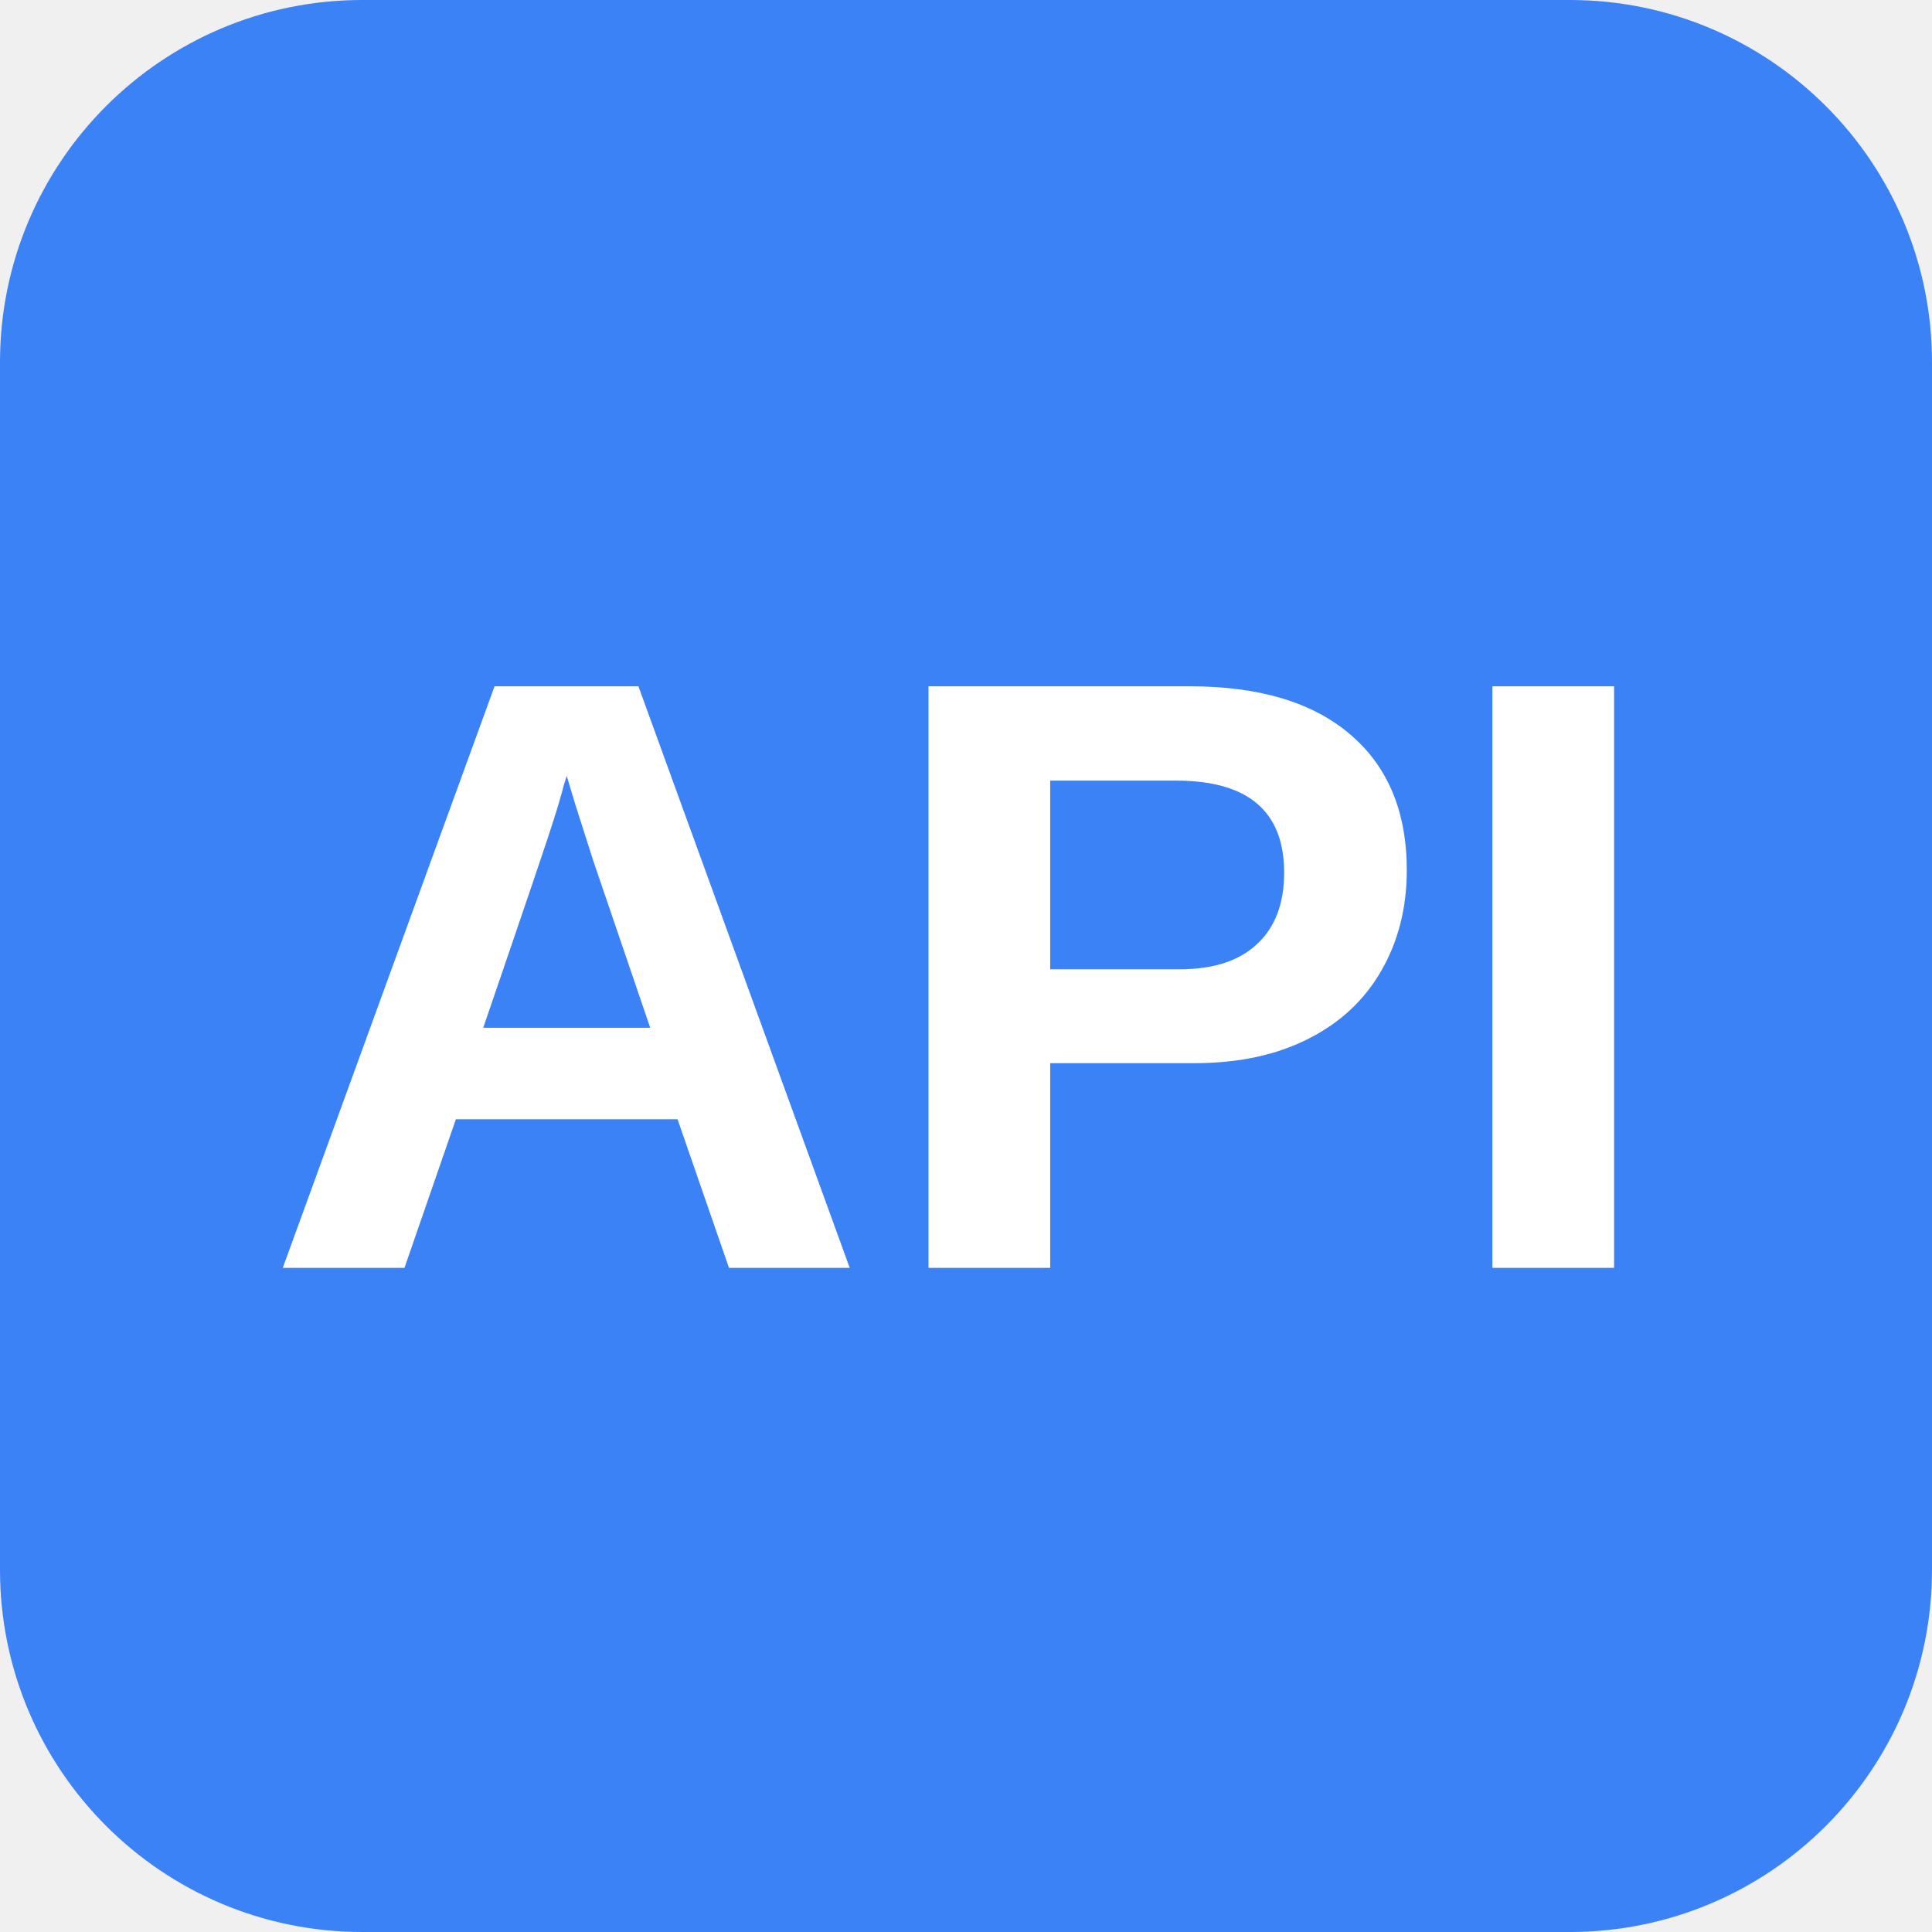
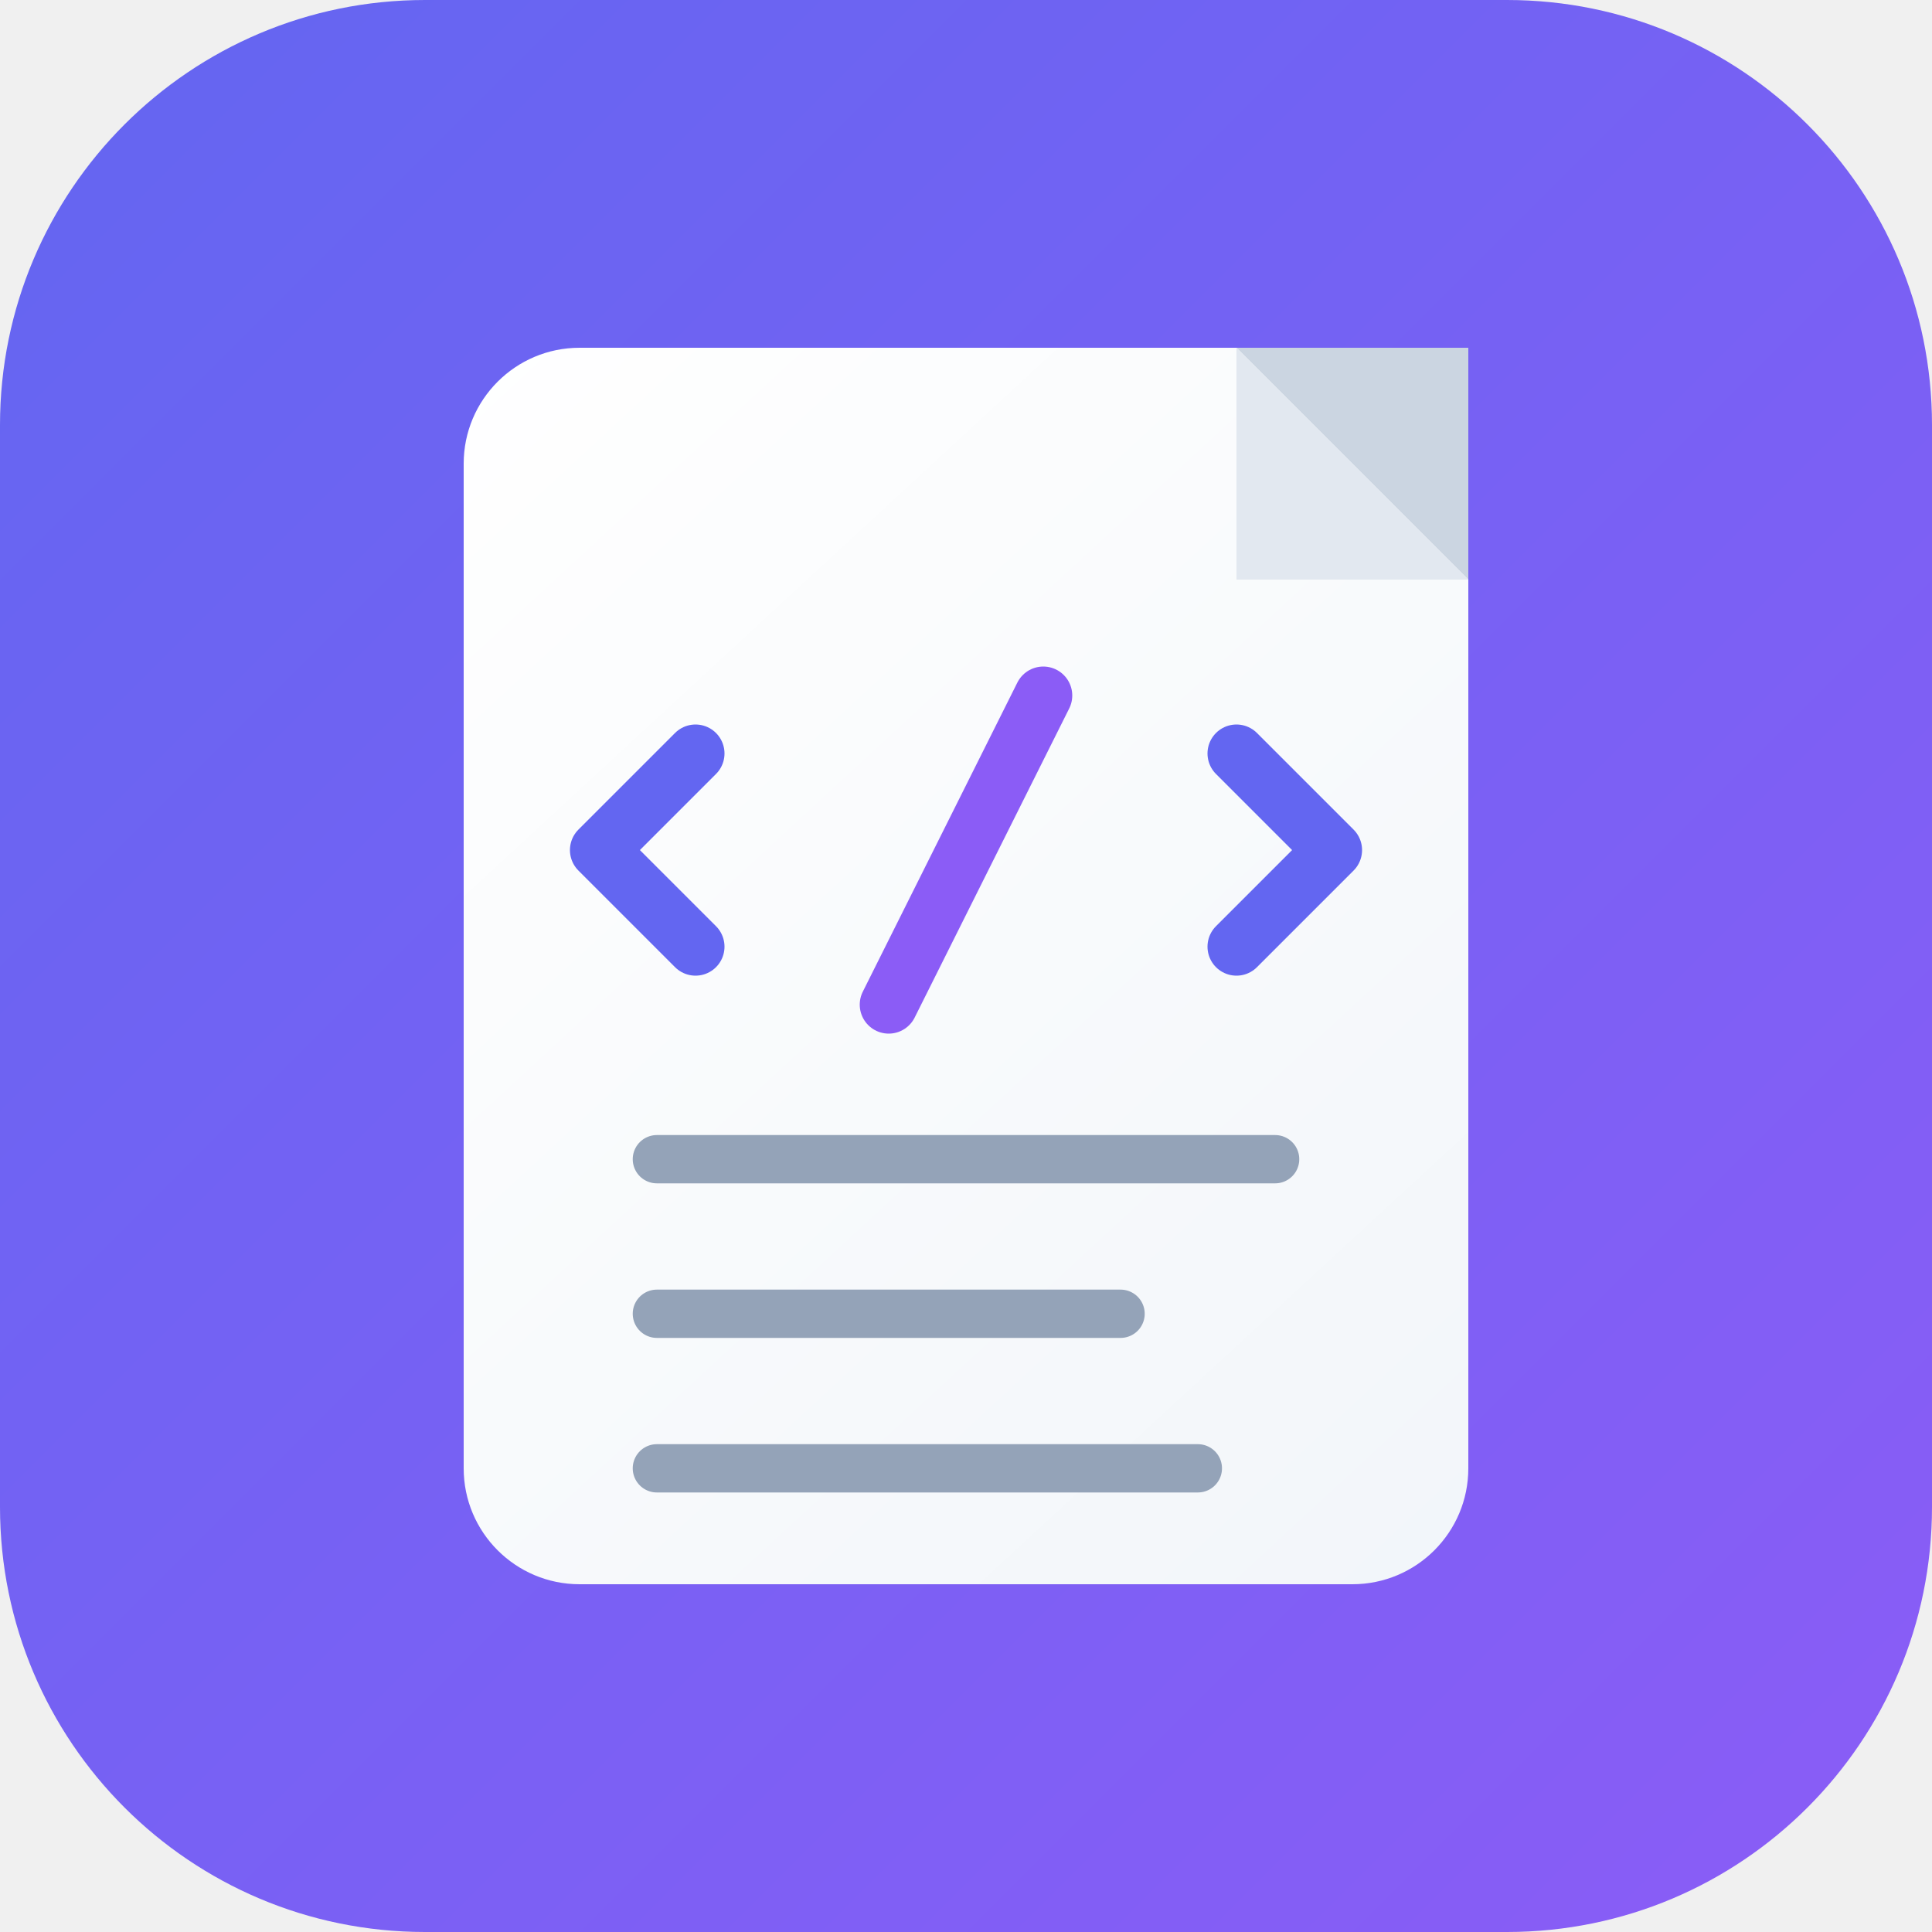
- <svg xmlns="http://www.w3.org/2000/svg" viewBox="0 0 64 64" width="64" height="64">
-   <rect width="64" height="64" rx="12" fill="#3b82f6" />
-   <text x="32" y="42" font-family="Arial, sans-serif" font-size="28" font-weight="bold" fill="white" text-anchor="middle">API</text>
+ <svg xmlns="http://www.w3.org/2000/svg" width="200" height="200" viewBox="0 0 200 200" fill="none">
+   <defs>
+     <linearGradient id="bg" x1="0" y1="0" x2="200" y2="200" gradientUnits="userSpaceOnUse">
+       <stop stop-color="#6366F1" />
+       <stop offset="1" stop-color="#8B5CF6" />
+     </linearGradient>
+     <linearGradient id="doc" x1="40" y1="40" x2="160" y2="170" gradientUnits="userSpaceOnUse">
+       <stop stop-color="#FFFFFF" />
+       <stop offset="1" stop-color="#F1F5F9" />
+     </linearGradient>
+   </defs>
+   <rect width="200" height="200" rx="44" fill="url(#bg)" />
+   <rect x="48" y="36" width="104" height="128" rx="12" fill="url(#doc)" />
+   <path d="M128 36 L152 36 L152 60 Z" fill="#CBD5E1" />
+   <path d="M128 36 L128 60 L152 60 Z" fill="#E2E8F0" />
+   <g stroke="#6366F1" stroke-width="6" stroke-linecap="round" stroke-linejoin="round" fill="none">
+     <path d="M72 78 L62 88 L72 98" />
+     <path d="M128 78 L138 88 L128 98" />
+   </g>
+   <line x1="108" y1="72" x2="92" y2="104" stroke="#8B5CF6" stroke-width="6" stroke-linecap="round" />
+   <g stroke="#94A3B8" stroke-width="5" stroke-linecap="round">
+     <line x1="68" y1="120" x2="132" y2="120" />
+     <line x1="68" y1="136" x2="116" y2="136" />
+     <line x1="68" y1="152" x2="124" y2="152" />
+   </g>
</svg>
